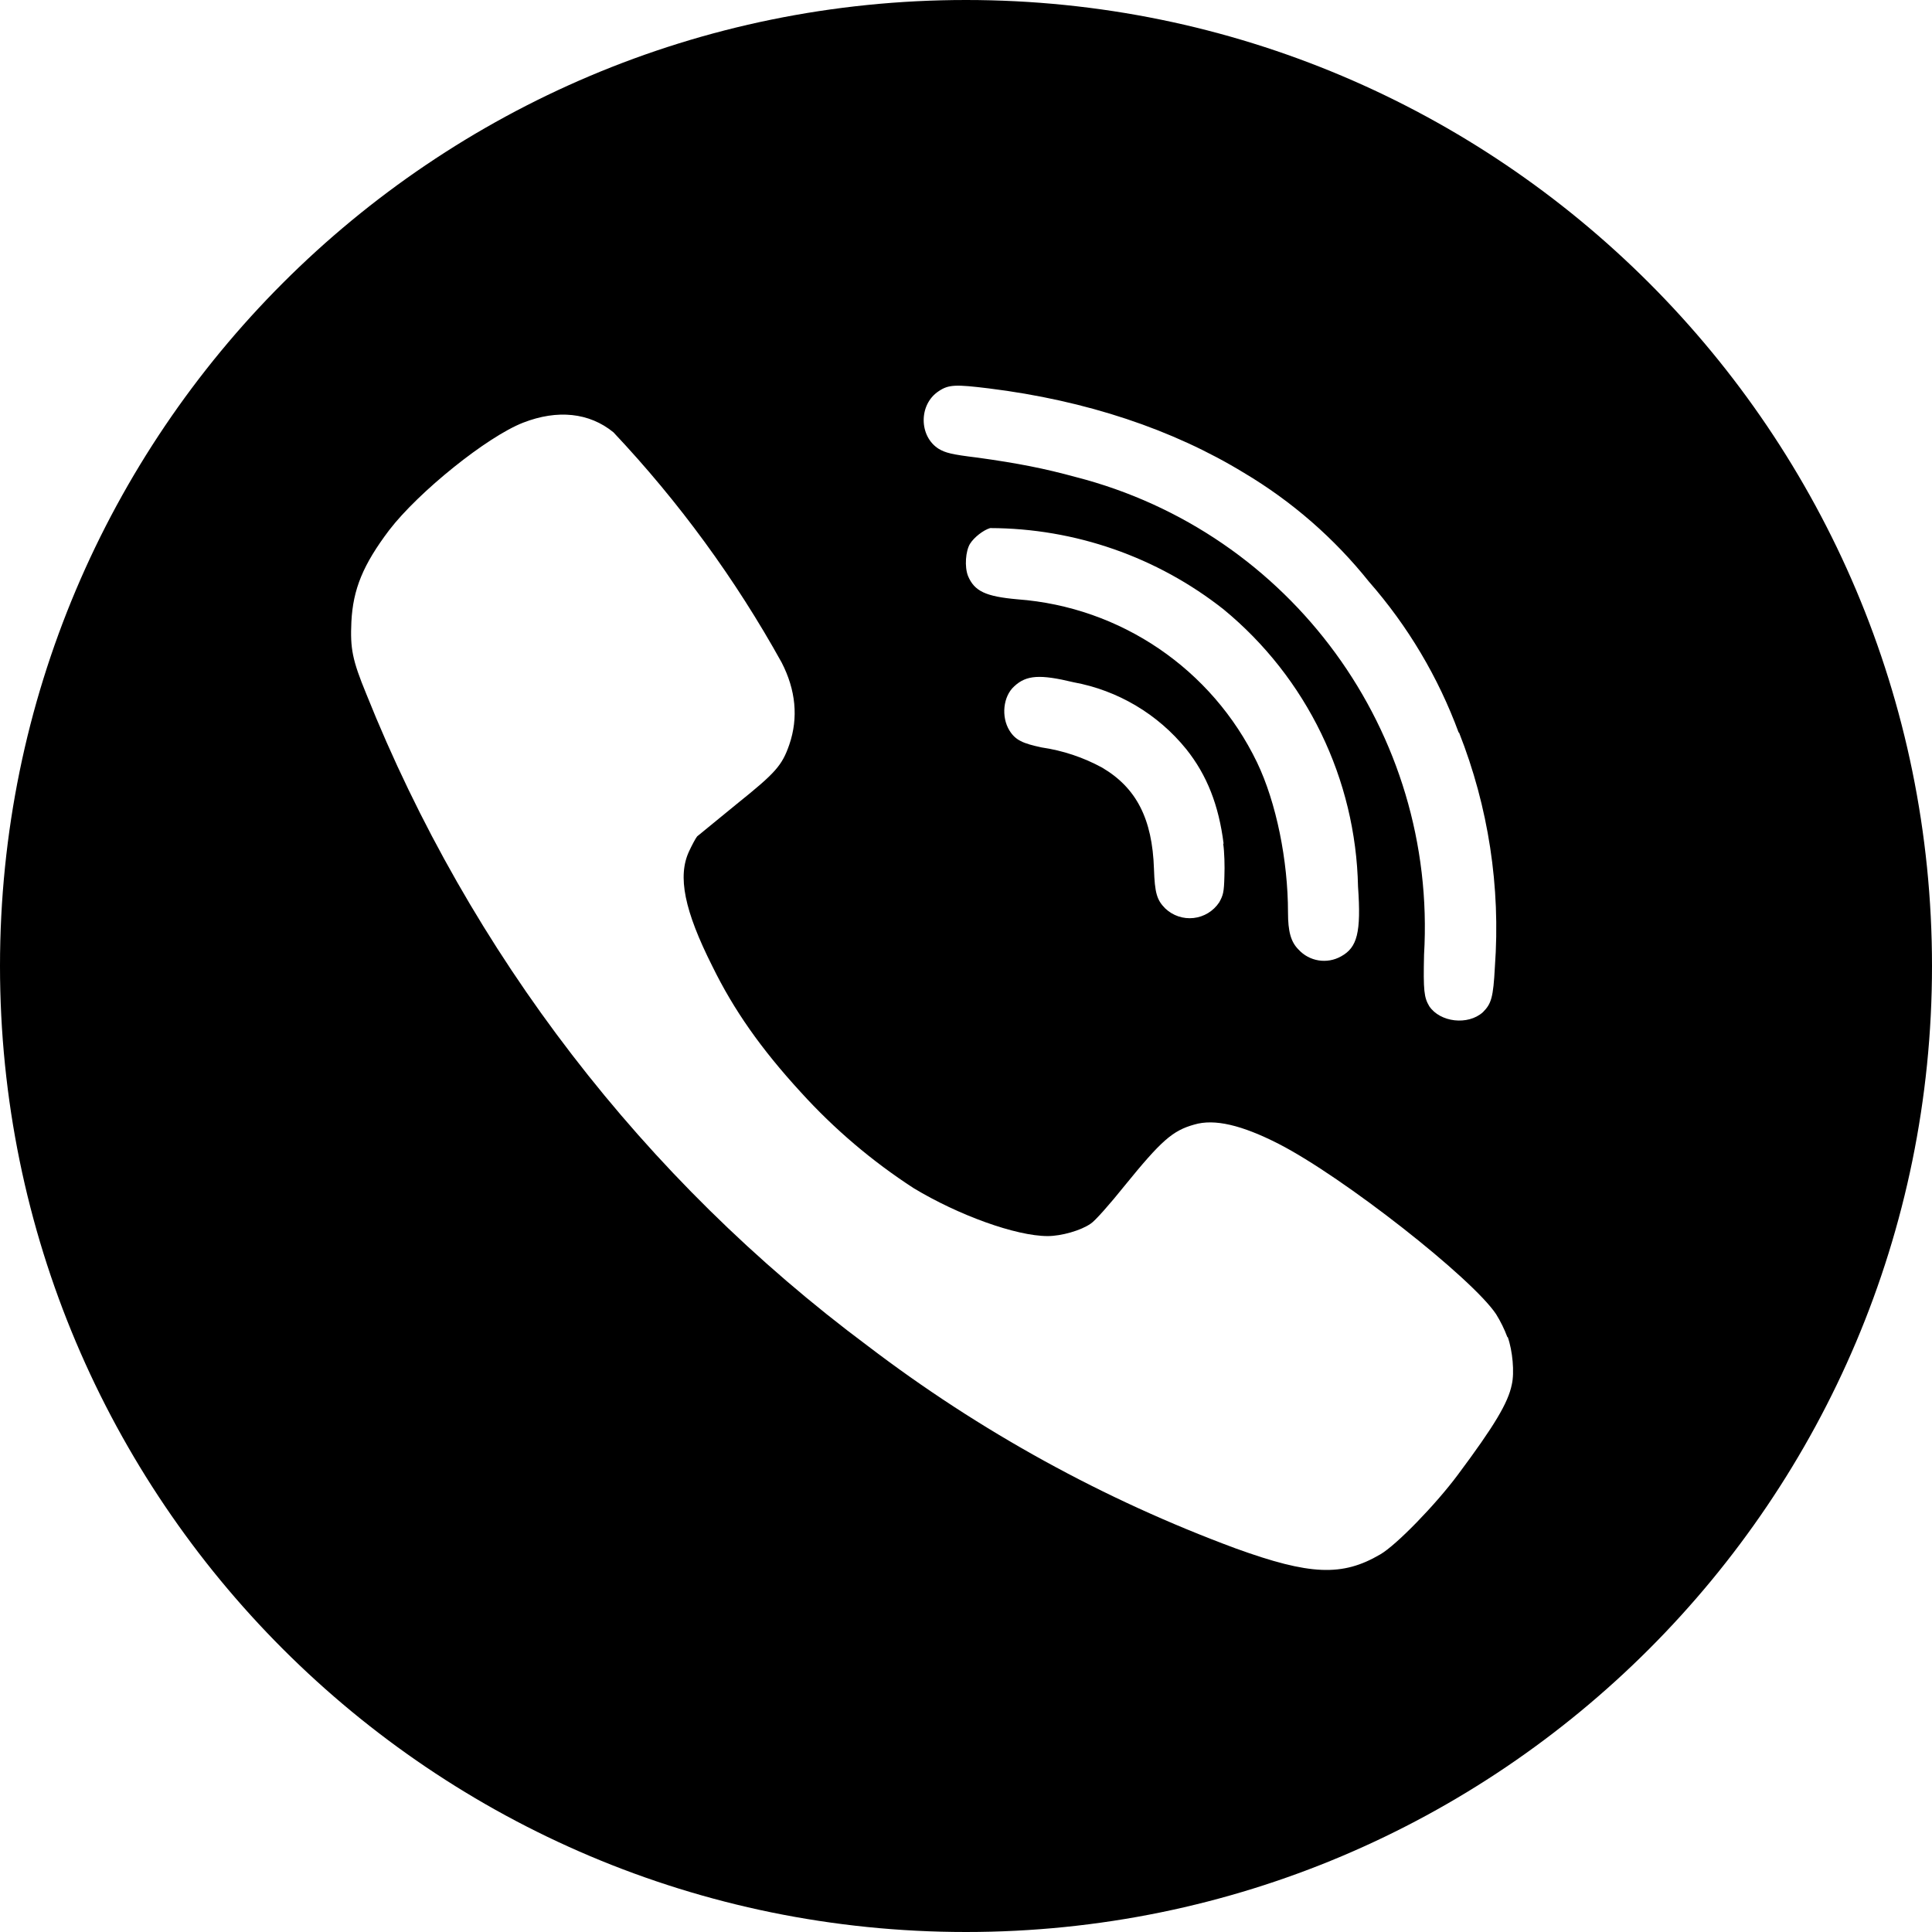
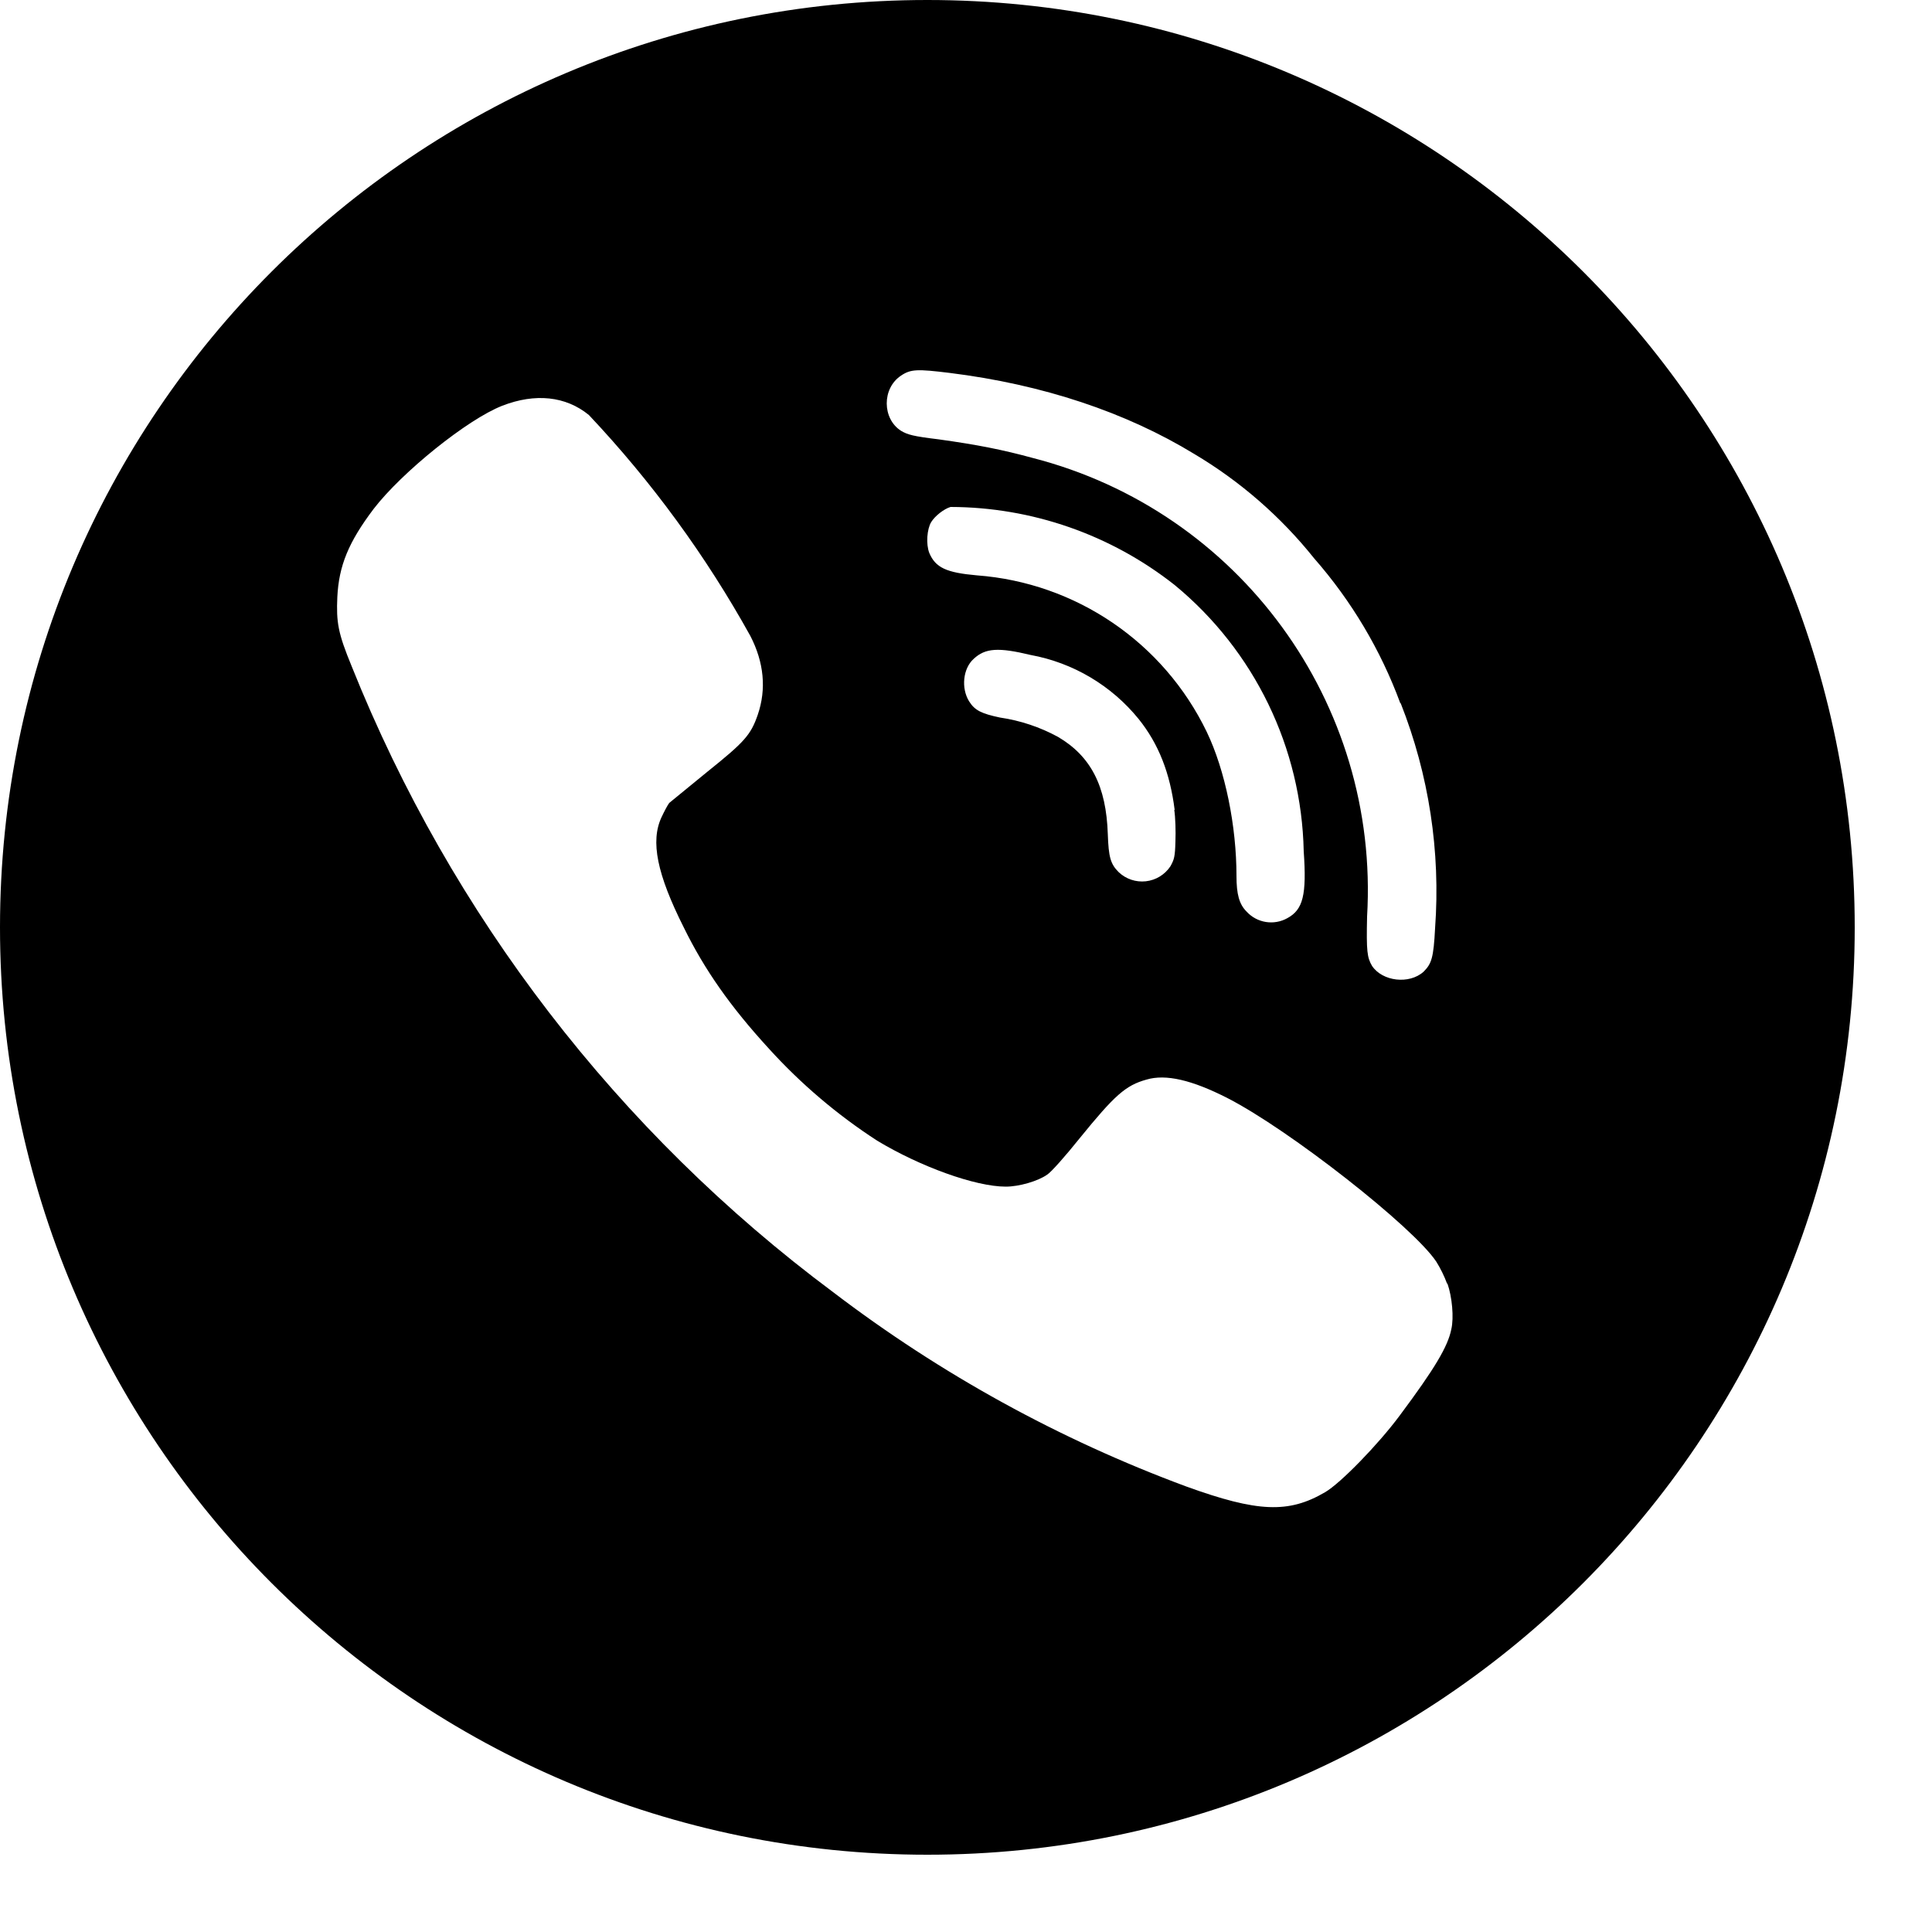
- <svg xmlns="http://www.w3.org/2000/svg" fill="none">
+ <svg xmlns="http://www.w3.org/2000/svg" fill="none" viewBox="0 0 50 50">
  <path fill-rule="evenodd" clip-rule="evenodd" d="M24 0a24 24 0 110 48 24 24 0 010-48zm6.4 20.96c-.12-.95-.41-1.7-.93-2.35a4.69 4.69 0 00-2.8-1.66c-.83-.2-1.17-.18-1.47.1-.28.25-.33.76-.12 1.1.15.24.33.32.8.42a4.5 4.5 0 011.5.5c.85.5 1.25 1.27 1.29 2.52.02.59.07.77.28.98a.88.88 0 001.34-.15c.1-.18.12-.25.13-.65.01-.25 0-.61-.03-.81zm0-5.82a9.17 9.17 0 013.34 6.89c.08 1.14-.02 1.51-.42 1.73a.86.86 0 01-1.06-.17c-.19-.19-.26-.45-.26-.92 0-1.29-.29-2.73-.77-3.73a7.2 7.2 0 00-5.95-4.05c-.79-.07-1.07-.2-1.23-.58-.09-.23-.06-.62.05-.8.1-.16.33-.34.5-.39a9.4 9.4 0 015.8 2.02zm7.05 18.08a3.2 3.2 0 00-.28-.57c-.6-.9-3.8-3.41-5.4-4.23-.92-.47-1.6-.63-2.1-.48-.54.15-.82.4-1.73 1.52-.36.45-.74.88-.84.94-.24.17-.73.31-1.07.31-.79 0-2.22-.52-3.33-1.19a14.25 14.25 0 01-2.8-2.38c-1-1.09-1.67-2.05-2.2-3.13-.7-1.39-.87-2.24-.58-2.86.07-.15.16-.32.2-.37l.99-.81c.96-.77 1.12-.95 1.3-1.47.23-.67.16-1.36-.19-2.04a28.42 28.42 0 00-4.18-5.72c-.6-.49-1.39-.57-2.24-.24-.9.35-2.6 1.72-3.33 2.67-.65.86-.9 1.47-.94 2.28-.03.66.02.94.37 1.79a37.64 37.64 0 0012.46 16.2 35.28 35.28 0 009.14 5.03c1.85.67 2.65.7 3.59.15.4-.23 1.38-1.24 1.93-1.98.91-1.22 1.25-1.79 1.34-2.24.07-.3.02-.84-.1-1.18zm-1.2-15.02a13.23 13.23 0 01.89 5.82c-.04.77-.09.92-.3 1.13-.37.33-1.06.25-1.33-.15-.13-.22-.15-.38-.13-1.28a11.55 11.55 0 00-8.66-11.87c-.77-.21-1.42-.34-2.43-.48-.66-.08-.8-.12-.97-.22-.49-.31-.5-1.1 0-1.43.25-.17.43-.17 1.25-.07 2.42.3 4.57 1.02 6.34 2.1a11.5 11.5 0 013.1 2.7 11.96 11.96 0 012.23 3.75z" fill="currentColor" />
</svg>
